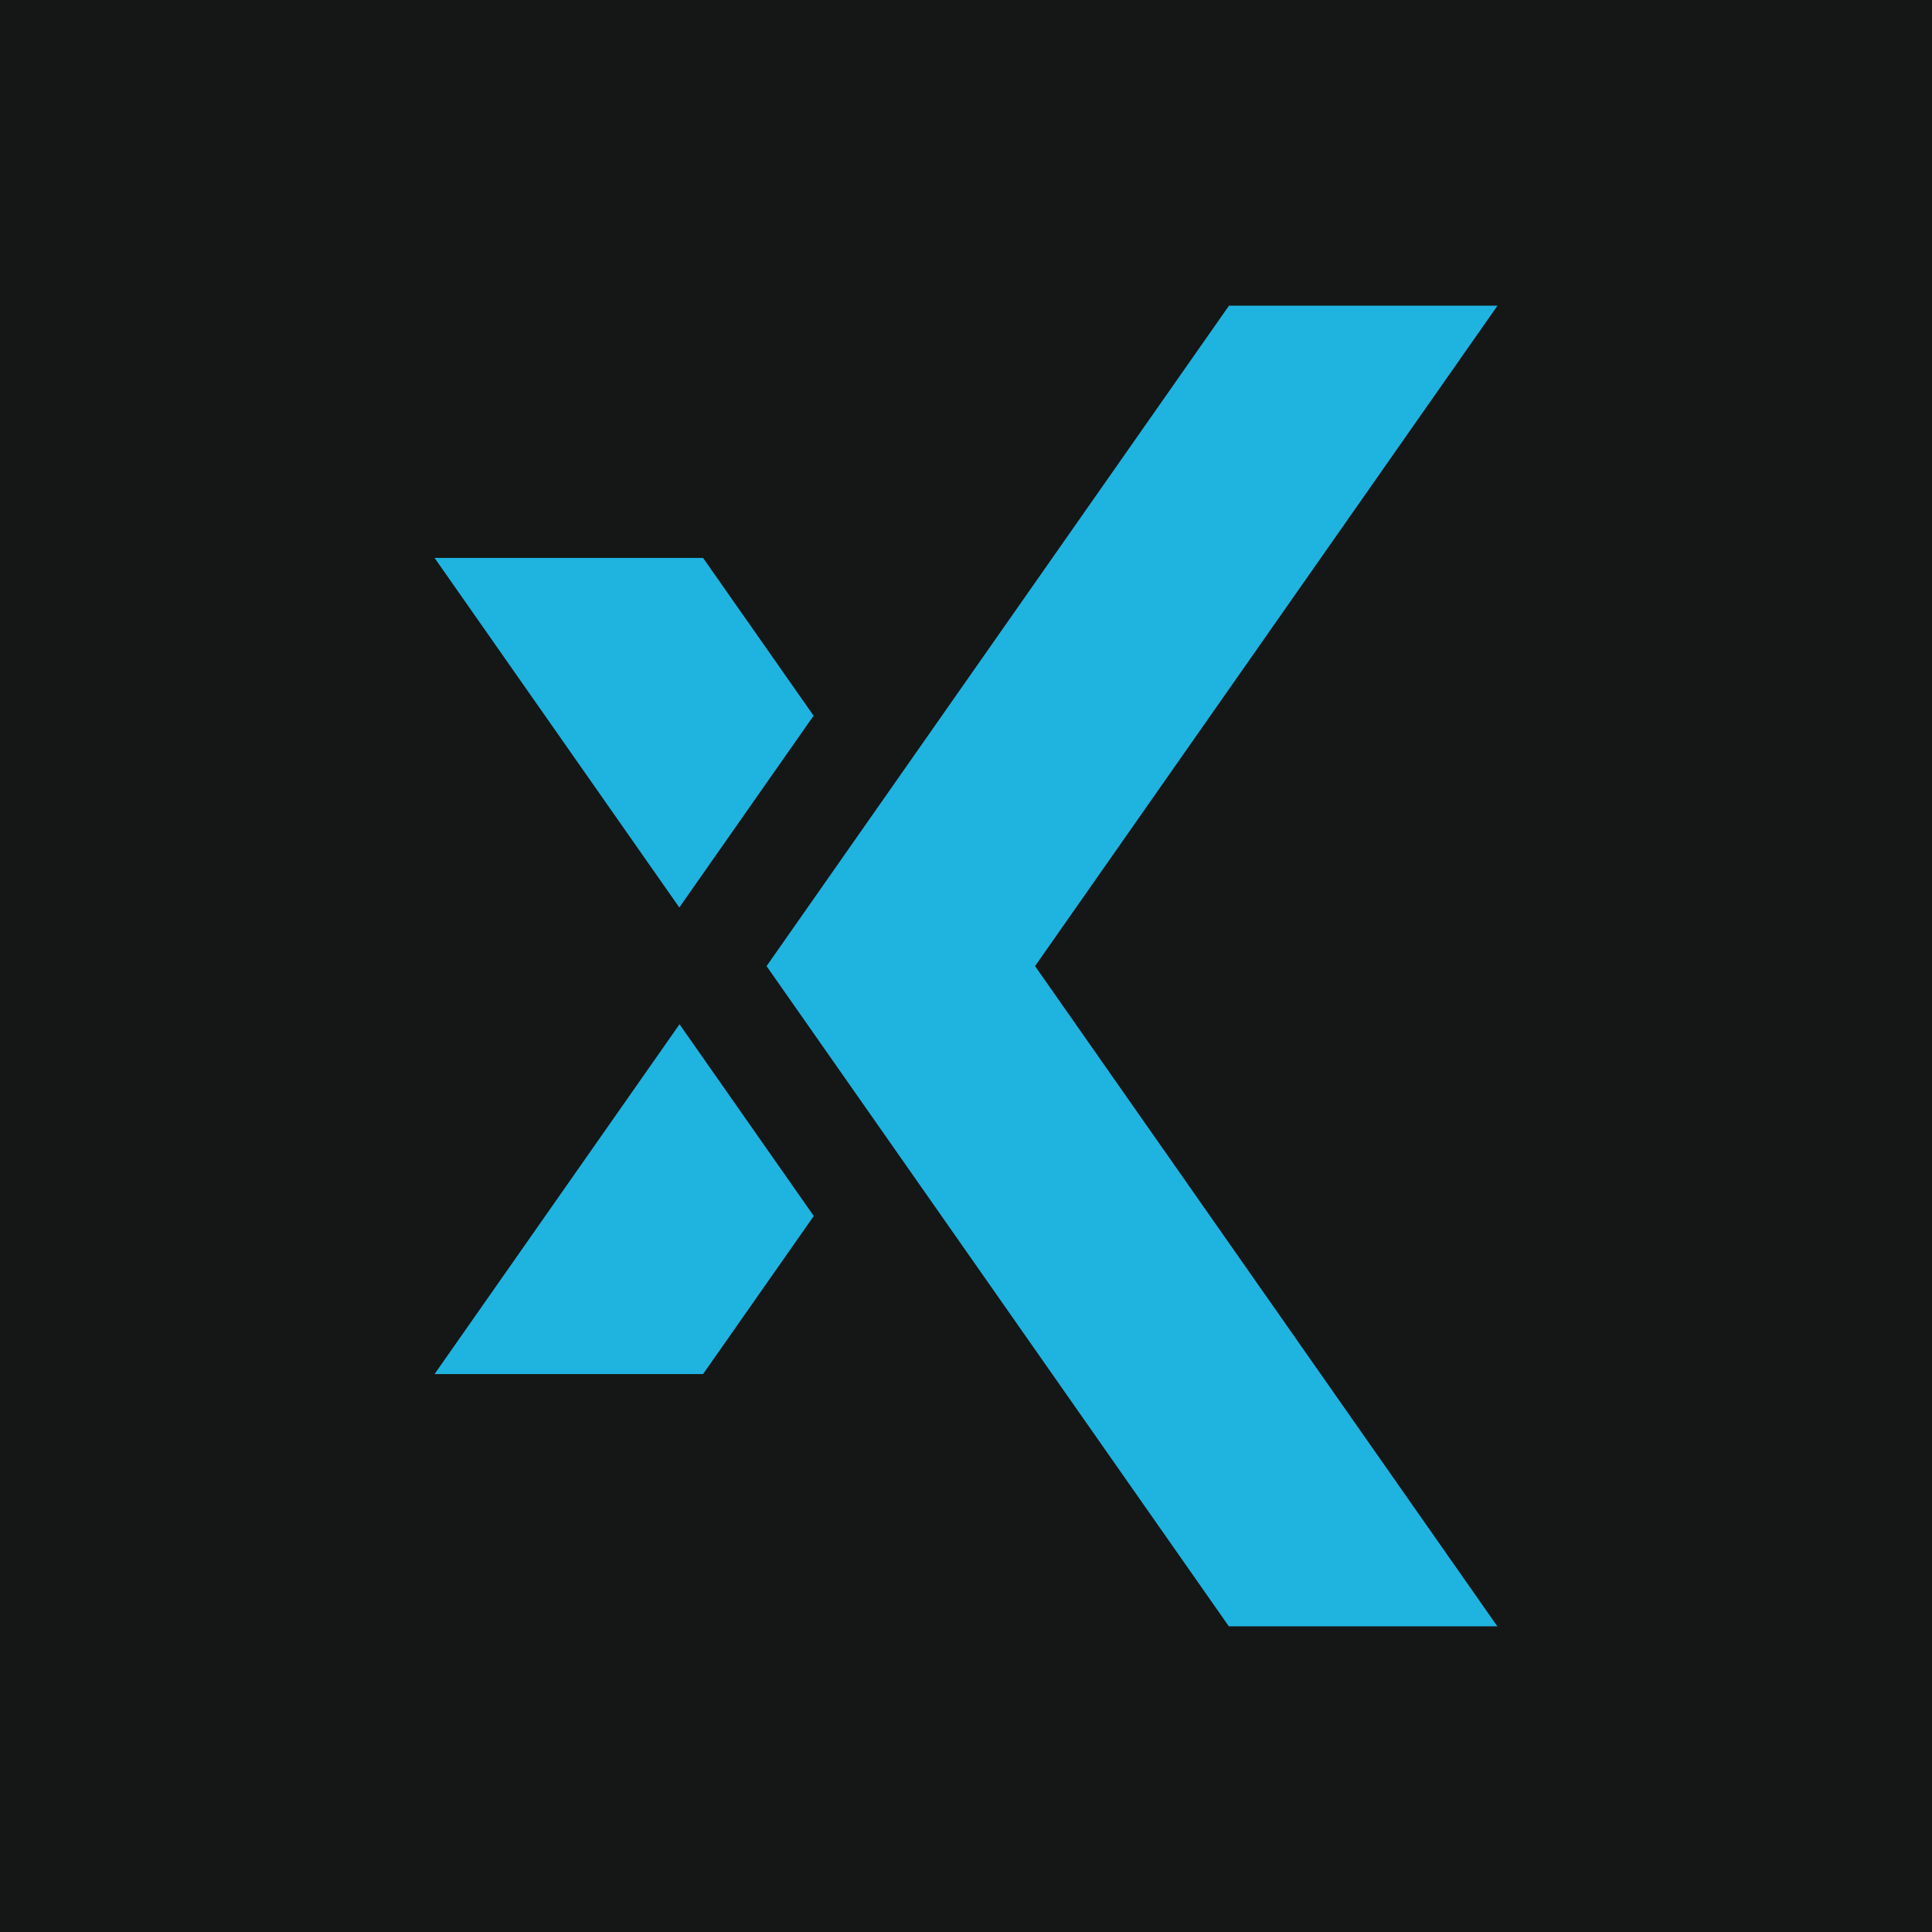
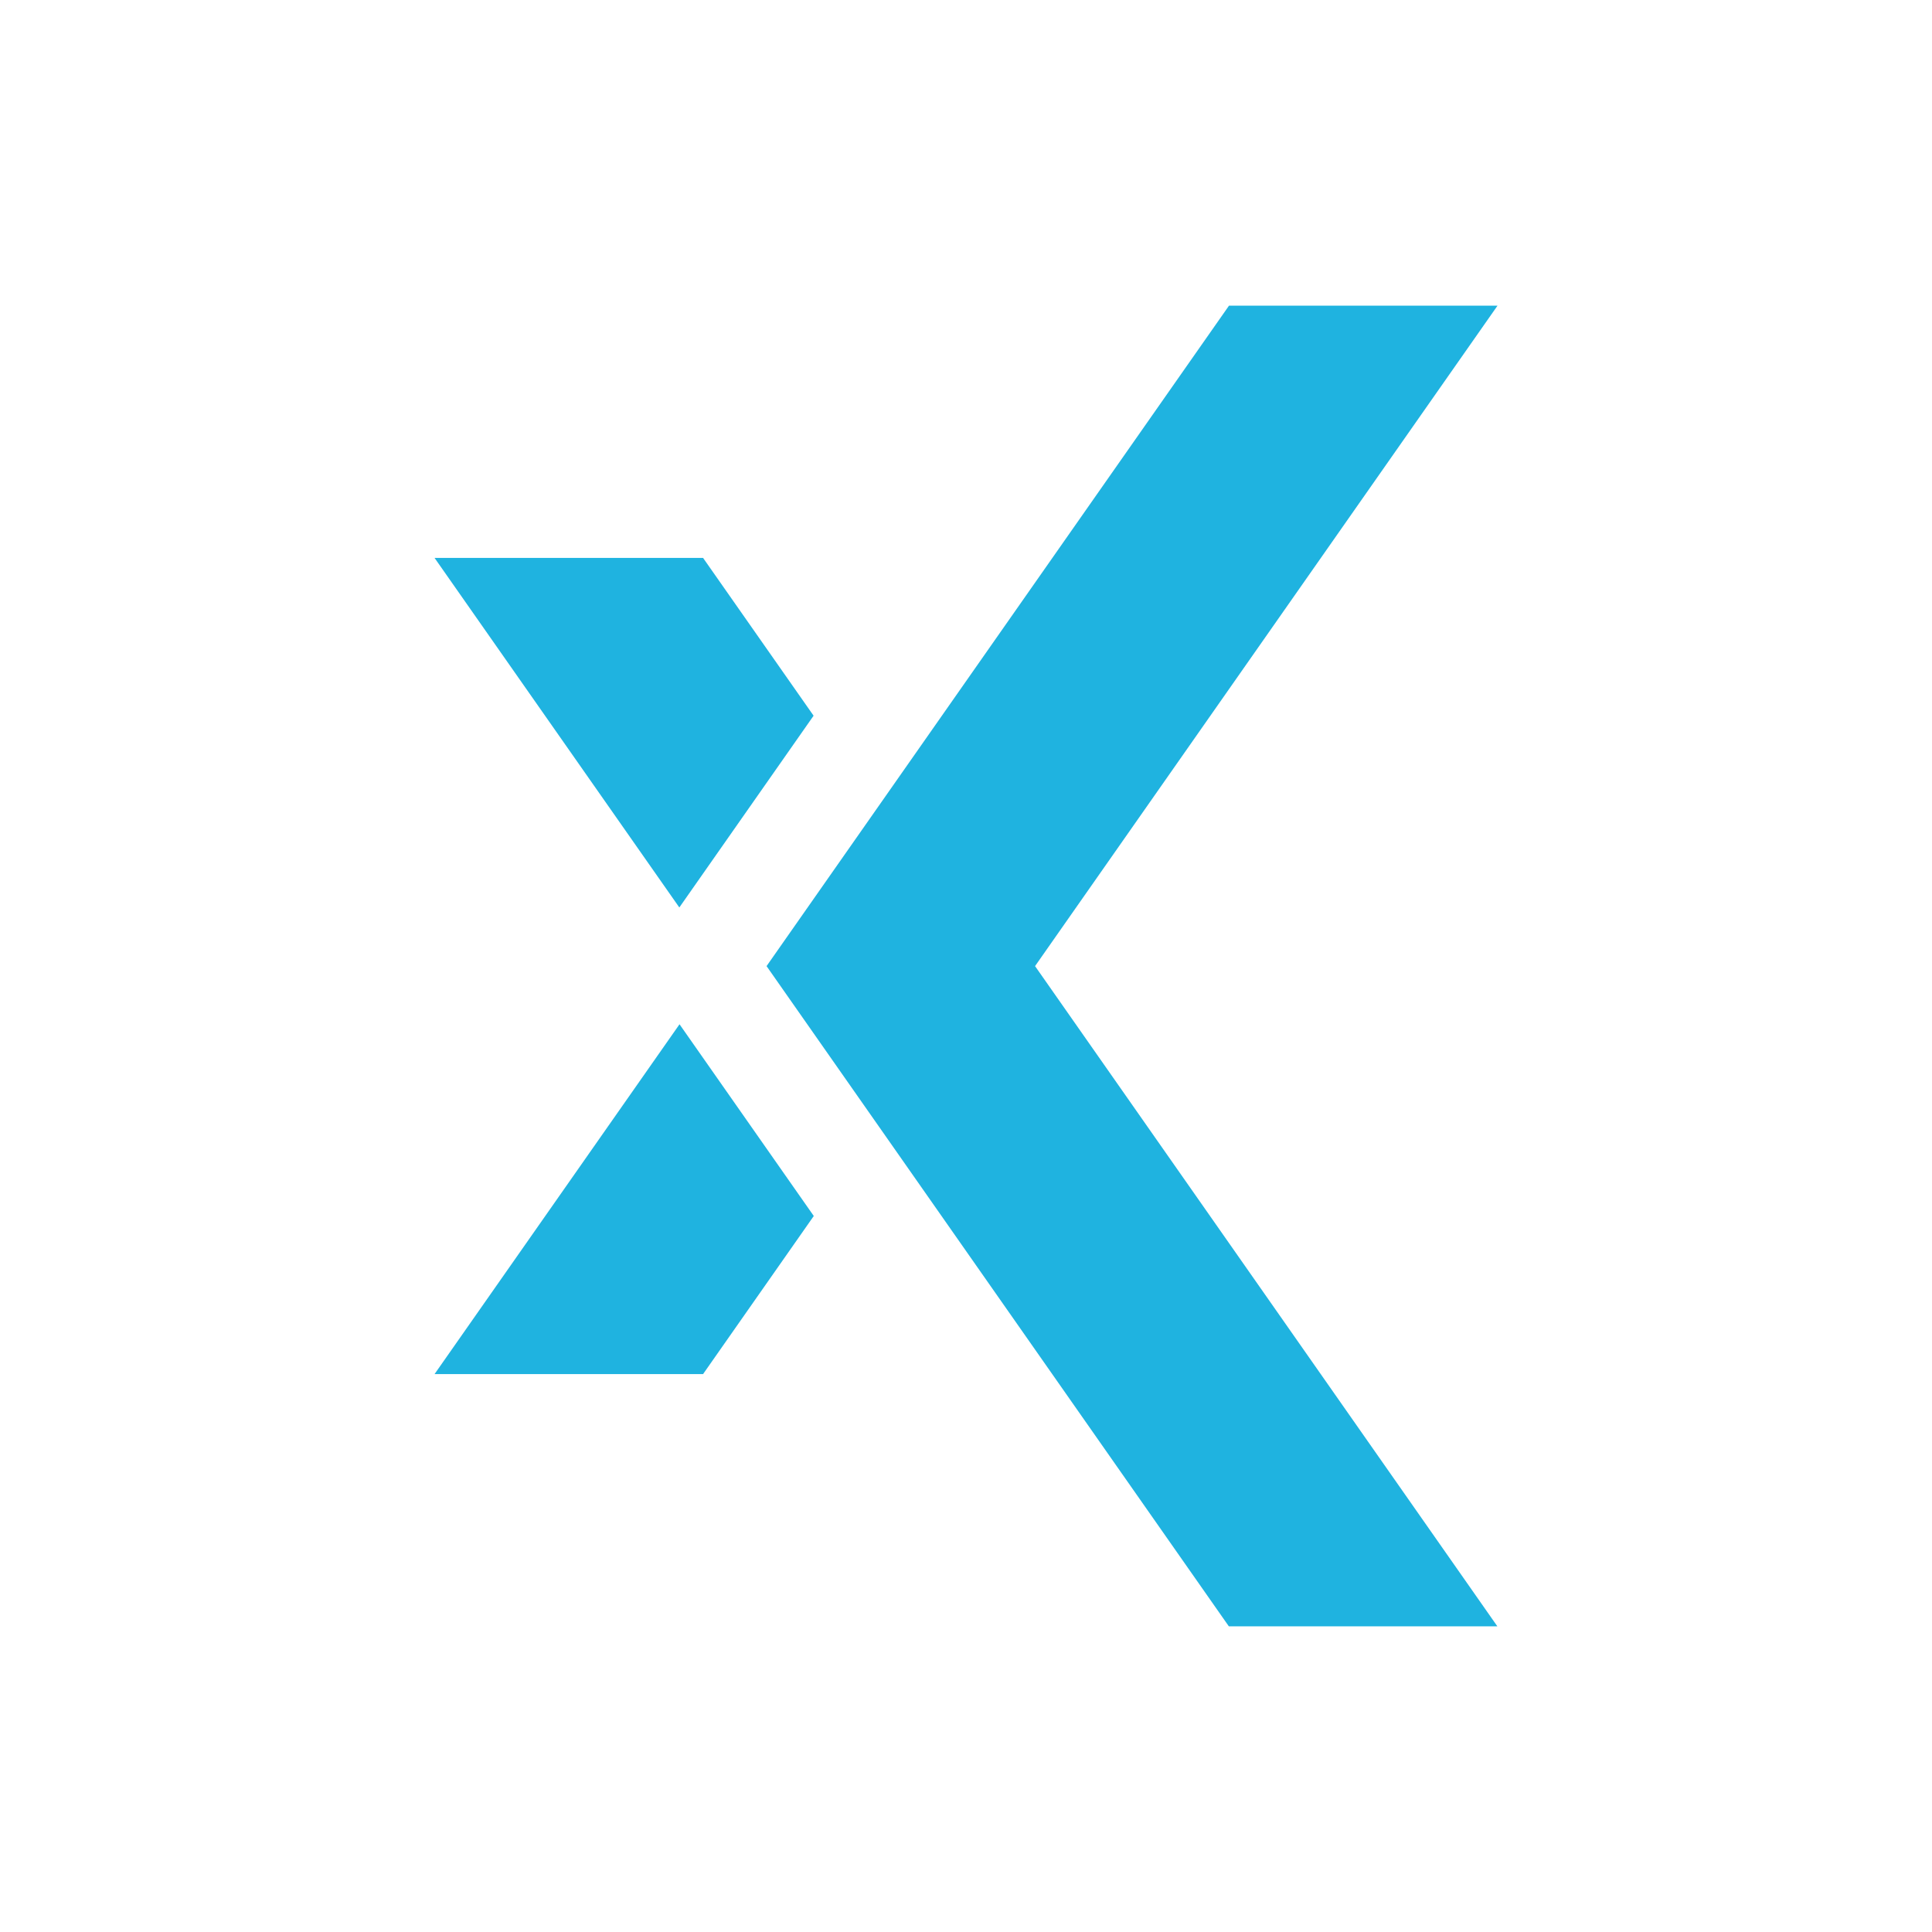
- <svg xmlns="http://www.w3.org/2000/svg" width="300px" height="300px" viewBox="0 0 300 300" version="1.1">
-   <g id="surface1">
-     <rect x="0" y="0" width="300" height="300" style="fill:rgb(8.235%,8.627%,8.627%);fill-opacity:1;stroke:none;" />
-     <path style=" stroke:none;fill-rule:nonzero;fill:rgb(12.157%,70.196%,87.843%);fill-opacity:1;" d="M 232.512 252.539 L 160.723 150.016 L 232.523 47.477 L 232.5 47.461 L 190.84 47.461 L 119.039 150.008 L 119.027 150.012 L 119.027 150.023 L 119.039 150.031 L 190.816 252.539 Z M 232.512 252.539 " />
-     <path style=" stroke:none;fill-rule:nonzero;fill:rgb(12.157%,70.196%,87.843%);fill-opacity:1;" d="M 67.477 86.633 L 105.484 140.914 L 126.336 111.133 L 109.172 86.633 Z M 67.477 86.633 " />
-     <path style=" stroke:none;fill-rule:nonzero;fill:rgb(12.157%,70.196%,87.843%);fill-opacity:1;" d="M 109.172 213.367 L 126.363 188.82 L 105.516 159.047 L 67.477 213.367 Z M 109.172 213.367 " />
-   </g>
+ <svg xmlns="http://www.w3.org/2000/svg" id="_图层_1" data-name="图层 1" viewBox="0 0 512 512">
+   <defs>
+     <style>
+       .cls-1 {
+         fill: #1fb3e0;
+       }
+     </style>
+   </defs>
+   <polygon class="cls-1" points="396.82 431 274.3 256.03 396.84 81.03 396.8 81 325.7 81 203.16 256.01 203.14 256.02 203.14 256.03 203.14 256.04 203.16 256.05 325.66 431 396.82 431" />
+   <polygon class="cls-1" points="115.16 147.85 180.03 240.49 215.61 189.67 186.32 147.85 115.16 147.85" />
+   <polygon class="cls-1" points="186.32 364.15 215.66 322.25 180.08 271.44 115.16 364.15 186.32 364.15" />
</svg>
